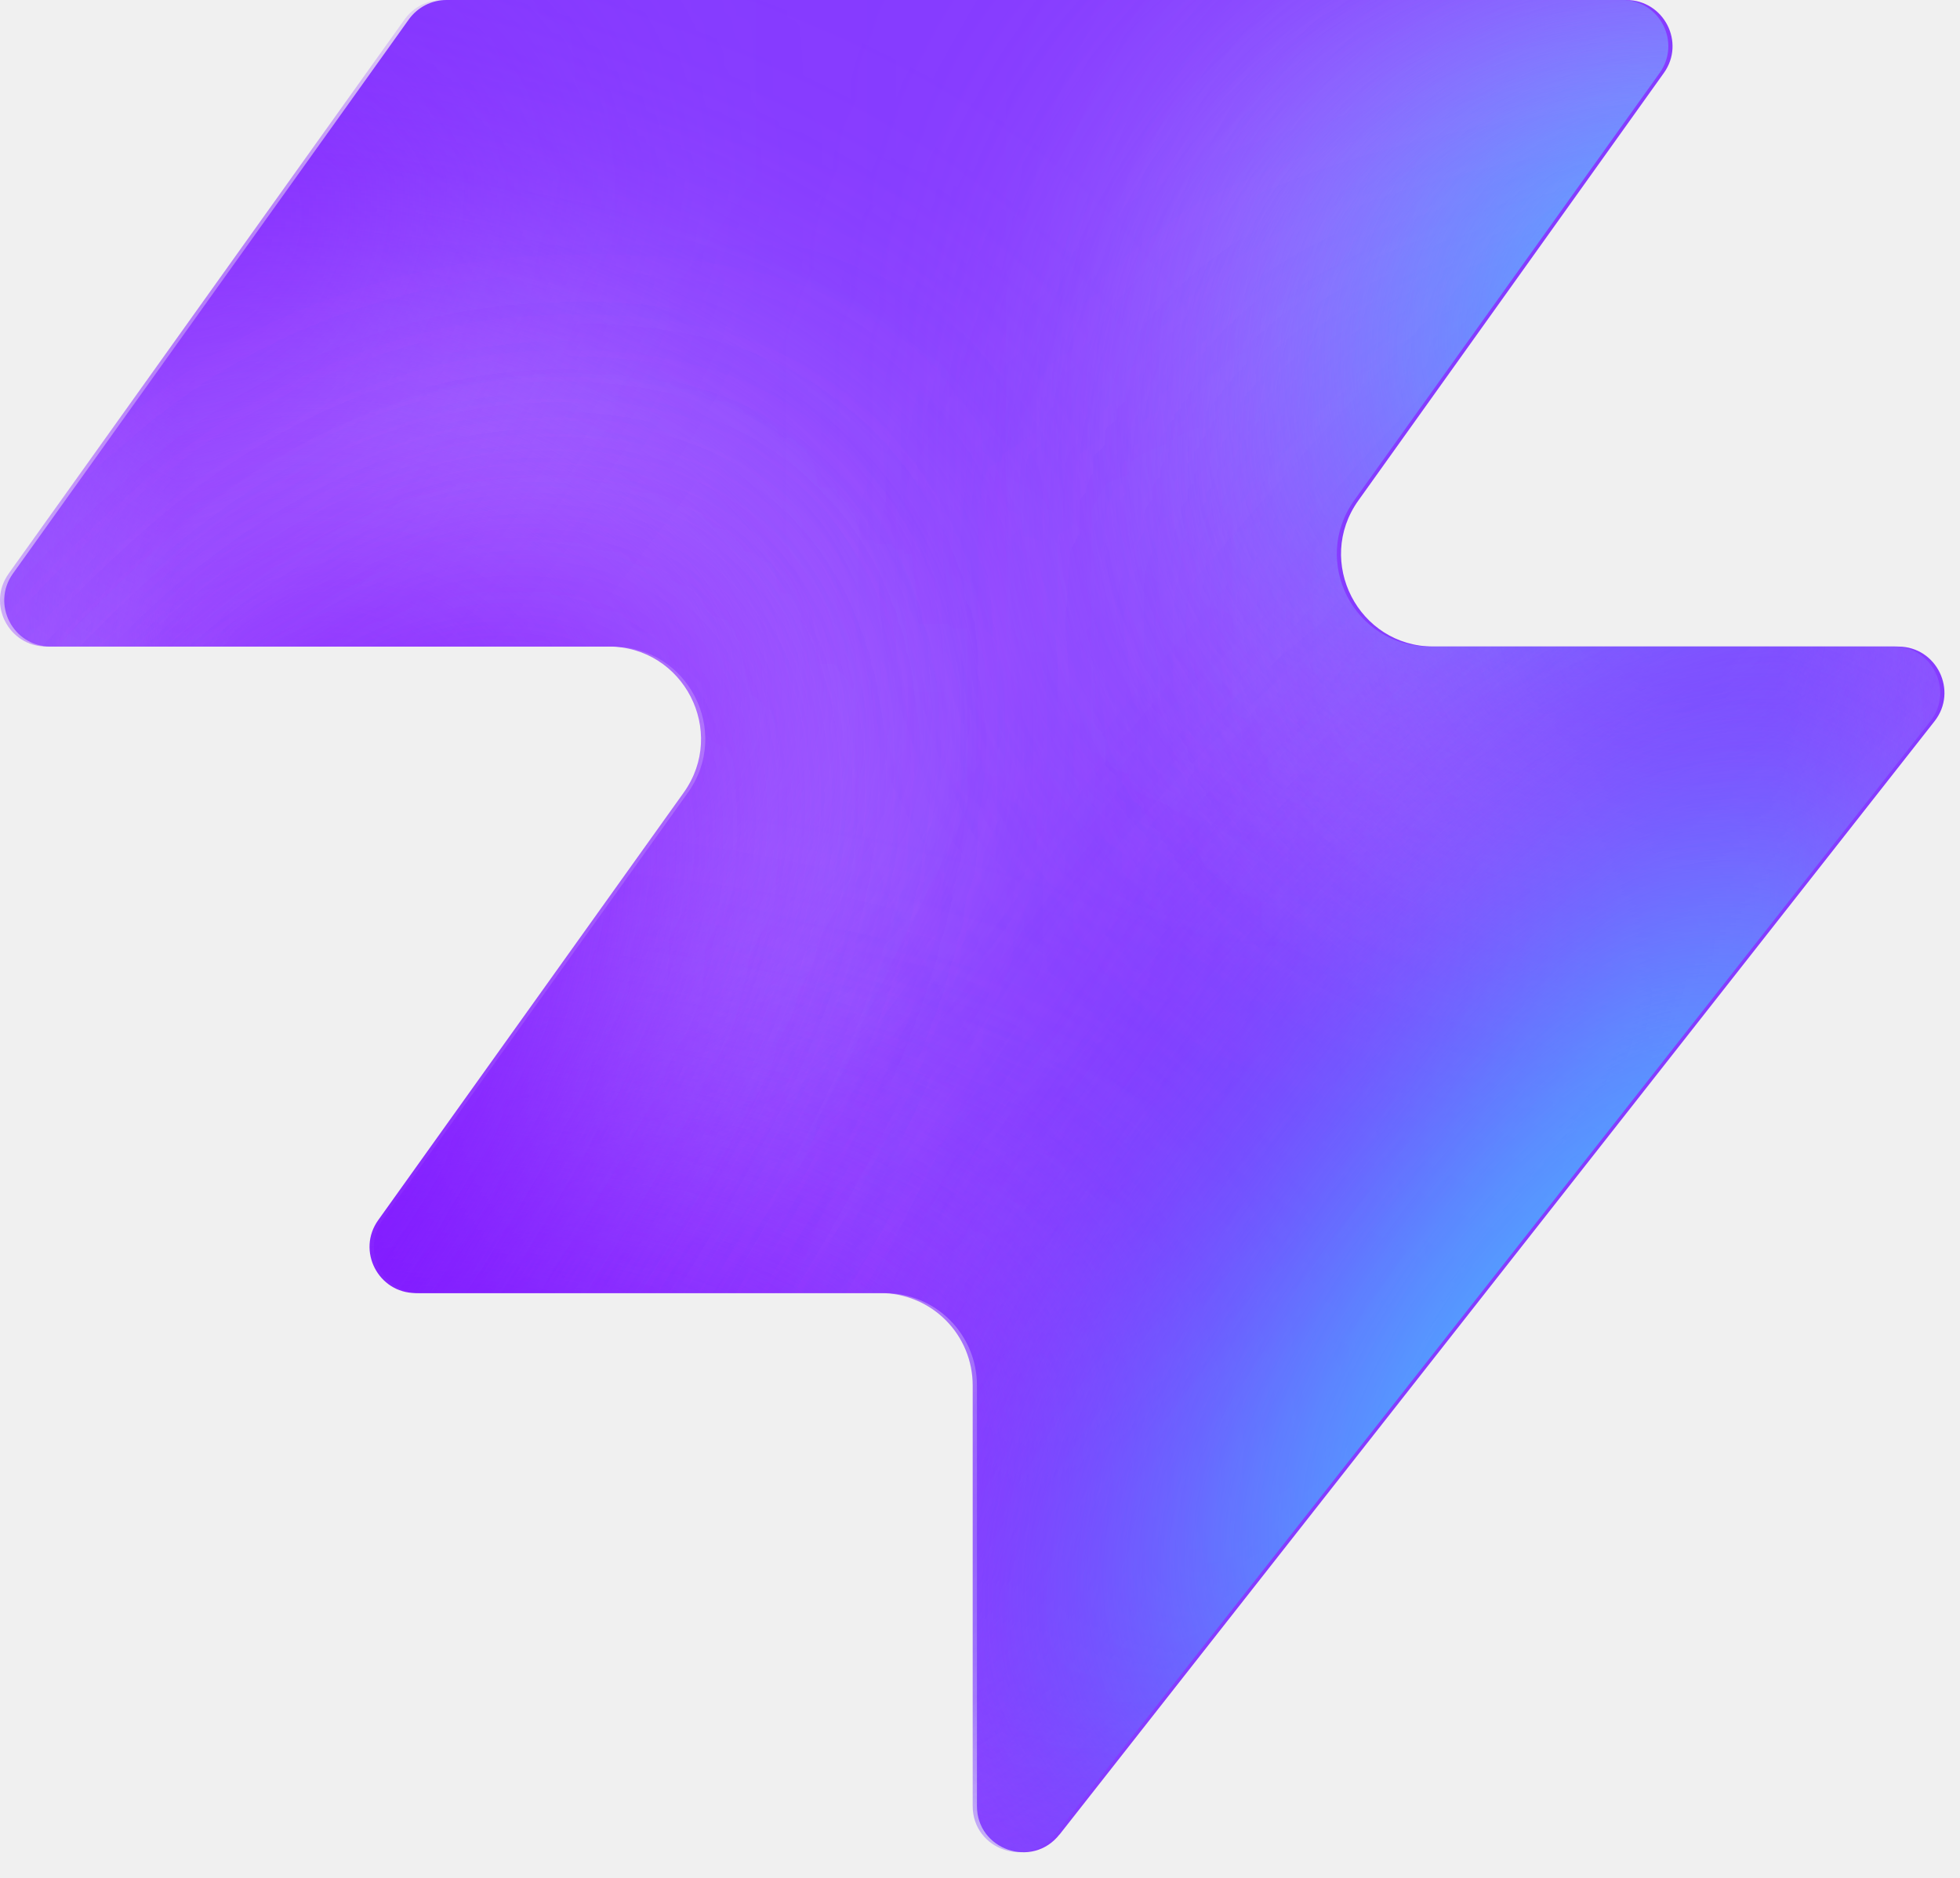
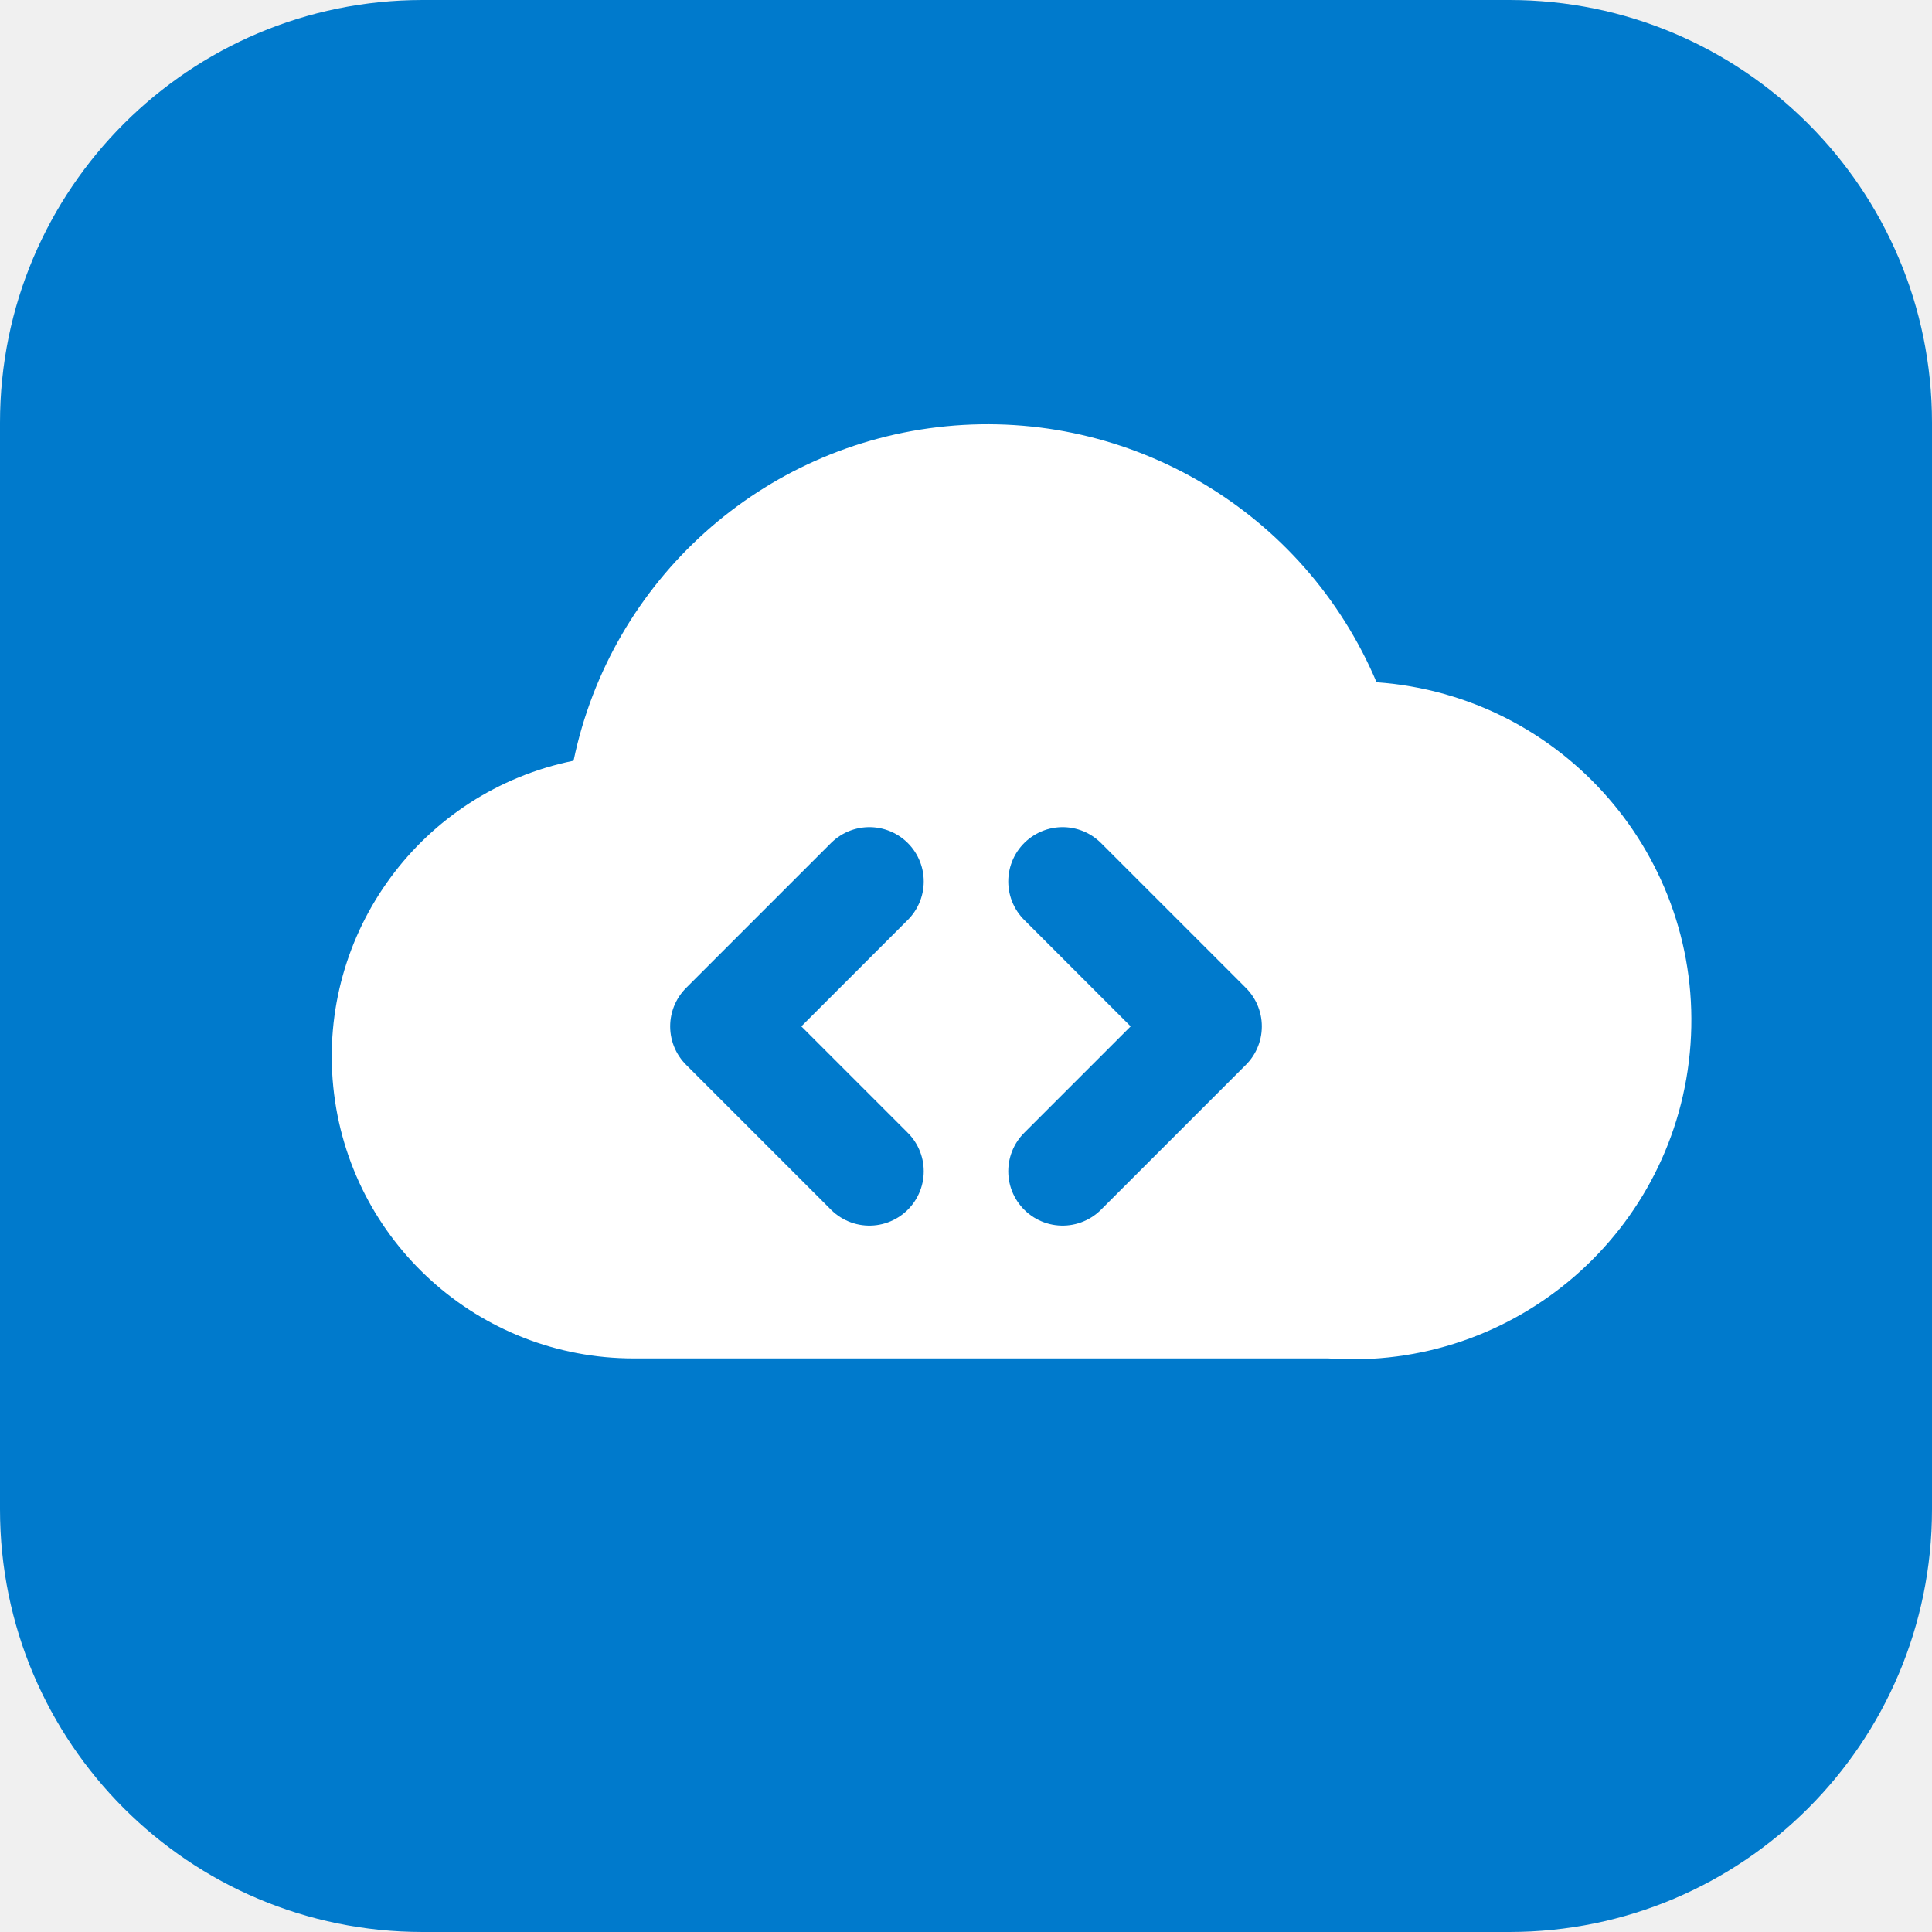
- <svg xmlns="http://www.w3.org/2000/svg" width="48" height="46" fill="none" viewBox="0 0 48 46">
-   <path fill="#863bff" d="M25.946 44.938c-.664.845-2.021.375-2.021-.698V33.937a2.26 2.26 0 0 0-2.262-2.262H10.287c-.92 0-1.456-1.04-.92-1.788l7.48-10.471c1.07-1.497 0-3.578-1.842-3.578H1.237c-.92 0-1.456-1.04-.92-1.788L10.013.474c.214-.297.556-.474.92-.474h28.894c.92 0 1.456 1.04.92 1.788l-7.48 10.471c-1.07 1.498 0 3.579 1.842 3.579h11.377c.943 0 1.473 1.088.89 1.83L25.947 44.94z" style="fill:#863bff;fill:color(display-p3 .525 .23 1);fill-opacity:1" />
-   <mask id="a" width="48" height="46" x="0" y="0" maskUnits="userSpaceOnUse" style="mask-type:alpha">
-     <path fill="#000" d="M25.842 44.938c-.664.844-2.021.375-2.021-.698V33.937a2.26 2.26 0 0 0-2.262-2.262H10.183c-.92 0-1.456-1.04-.92-1.788l7.48-10.471c1.07-1.498 0-3.579-1.842-3.579H1.133c-.92 0-1.456-1.04-.92-1.787L9.91.473c.214-.297.556-.474.92-.474h28.894c.92 0 1.456 1.04.92 1.788l-7.48 10.471c-1.07 1.498 0 3.578 1.842 3.578h11.377c.943 0 1.473 1.088.89 1.832L25.843 44.94z" style="fill:#000;fill-opacity:1" />
-   </mask>
-   <g mask="url(#a)">
-     <g filter="url(#b)">
-       <ellipse cx="5.508" cy="14.704" fill="#ede6ff" rx="5.508" ry="14.704" style="fill:#ede6ff;fill:color(display-p3 .927 .903 1);fill-opacity:1" transform="matrix(.00324 1 1 -.00324 -4.47 31.516)" />
-     </g>
-     <g filter="url(#c)">
-       <ellipse cx="10.399" cy="29.851" fill="#ede6ff" rx="10.399" ry="29.851" style="fill:#ede6ff;fill:color(display-p3 .927 .903 1);fill-opacity:1" transform="matrix(.00324 1 1 -.00324 -39.328 7.883)" />
-     </g>
-     <g filter="url(#d)">
-       <ellipse cx="5.508" cy="30.487" fill="#7e14ff" rx="5.508" ry="30.487" style="fill:#7e14ff;fill:color(display-p3 .492 .077 1);fill-opacity:1" transform="rotate(89.814 -25.913 -14.639)scale(1 -1)" />
-     </g>
-     <g filter="url(#e)">
-       <ellipse cx="5.508" cy="30.599" fill="#7e14ff" rx="5.508" ry="30.599" style="fill:#7e14ff;fill:color(display-p3 .492 .077 1);fill-opacity:1" transform="rotate(89.814 -32.644 -3.334)scale(1 -1)" />
-     </g>
-     <g filter="url(#f)">
-       <ellipse cx="5.508" cy="30.599" fill="#7e14ff" rx="5.508" ry="30.599" style="fill:#7e14ff;fill:color(display-p3 .492 .077 1);fill-opacity:1" transform="matrix(.00324 1 1 -.00324 -34.34 30.47)" />
-     </g>
-     <g filter="url(#g)">
-       <ellipse cx="14.072" cy="22.078" fill="#ede6ff" rx="14.072" ry="22.078" style="fill:#ede6ff;fill:color(display-p3 .927 .903 1);fill-opacity:1" transform="rotate(93.35 24.506 48.493)scale(-1 1)" />
-     </g>
-     <g filter="url(#h)">
-       <ellipse cx="3.47" cy="21.501" fill="#7e14ff" rx="3.47" ry="21.501" style="fill:#7e14ff;fill:color(display-p3 .492 .077 1);fill-opacity:1" transform="rotate(89.009 28.708 47.59)scale(-1 1)" />
-     </g>
-     <g filter="url(#i)">
-       <ellipse cx="3.47" cy="21.501" fill="#7e14ff" rx="3.47" ry="21.501" style="fill:#7e14ff;fill:color(display-p3 .492 .077 1);fill-opacity:1" transform="rotate(89.009 28.708 47.59)scale(-1 1)" />
-     </g>
-     <g filter="url(#j)">
-       <ellipse cx=".387" cy="8.972" fill="#7e14ff" rx="4.407" ry="29.108" style="fill:#7e14ff;fill:color(display-p3 .492 .077 1);fill-opacity:1" transform="rotate(39.51 .387 8.972)" />
-     </g>
-     <g filter="url(#k)">
-       <ellipse cx="47.523" cy="-6.092" fill="#7e14ff" rx="4.407" ry="29.108" style="fill:#7e14ff;fill:color(display-p3 .492 .077 1);fill-opacity:1" transform="rotate(37.892 47.523 -6.092)" />
-     </g>
-     <g filter="url(#l)">
-       <ellipse cx="41.412" cy="6.333" fill="#47bfff" rx="5.971" ry="9.665" style="fill:#47bfff;fill:color(display-p3 .28 .748 1);fill-opacity:1" transform="rotate(37.892 41.412 6.333)" />
-     </g>
-     <g filter="url(#m)">
-       <ellipse cx="-1.879" cy="38.332" fill="#7e14ff" rx="4.407" ry="29.108" style="fill:#7e14ff;fill:color(display-p3 .492 .077 1);fill-opacity:1" transform="rotate(37.892 -1.88 38.332)" />
-     </g>
-     <g filter="url(#n)">
-       <ellipse cx="-1.879" cy="38.332" fill="#7e14ff" rx="4.407" ry="29.108" style="fill:#7e14ff;fill:color(display-p3 .492 .077 1);fill-opacity:1" transform="rotate(37.892 -1.88 38.332)" />
-     </g>
-     <g filter="url(#o)">
-       <ellipse cx="35.651" cy="29.907" fill="#7e14ff" rx="4.407" ry="29.108" style="fill:#7e14ff;fill:color(display-p3 .492 .077 1);fill-opacity:1" transform="rotate(37.892 35.651 29.907)" />
-     </g>
-     <g filter="url(#p)">
-       <ellipse cx="38.418" cy="32.4" fill="#47bfff" rx="5.971" ry="15.297" style="fill:#47bfff;fill:color(display-p3 .28 .748 1);fill-opacity:1" transform="rotate(37.892 38.418 32.4)" />
-     </g>
-   </g>
-   <defs>
-     <filter id="b" width="60.045" height="41.654" x="-19.77" y="16.149" color-interpolation-filters="sRGB" filterUnits="userSpaceOnUse">
-       <feFlood flood-opacity="0" result="BackgroundImageFix" />
-       <feBlend in="SourceGraphic" in2="BackgroundImageFix" result="shape" />
-       <feGaussianBlur result="effect1_foregroundBlur_2002_17158" stdDeviation="7.659" />
-     </filter>
-     <filter id="c" width="90.34" height="51.437" x="-54.613" y="-7.533" color-interpolation-filters="sRGB" filterUnits="userSpaceOnUse">
-       <feFlood flood-opacity="0" result="BackgroundImageFix" />
-       <feBlend in="SourceGraphic" in2="BackgroundImageFix" result="shape" />
-       <feGaussianBlur result="effect1_foregroundBlur_2002_17158" stdDeviation="7.659" />
-     </filter>
-     <filter id="d" width="79.355" height="29.4" x="-49.64" y="2.03" color-interpolation-filters="sRGB" filterUnits="userSpaceOnUse">
-       <feFlood flood-opacity="0" result="BackgroundImageFix" />
-       <feBlend in="SourceGraphic" in2="BackgroundImageFix" result="shape" />
-       <feGaussianBlur result="effect1_foregroundBlur_2002_17158" stdDeviation="4.596" />
-     </filter>
-     <filter id="e" width="79.579" height="29.4" x="-45.045" y="20.029" color-interpolation-filters="sRGB" filterUnits="userSpaceOnUse">
-       <feFlood flood-opacity="0" result="BackgroundImageFix" />
-       <feBlend in="SourceGraphic" in2="BackgroundImageFix" result="shape" />
-       <feGaussianBlur result="effect1_foregroundBlur_2002_17158" stdDeviation="4.596" />
-     </filter>
-     <filter id="f" width="79.579" height="29.4" x="-43.513" y="21.178" color-interpolation-filters="sRGB" filterUnits="userSpaceOnUse">
-       <feFlood flood-opacity="0" result="BackgroundImageFix" />
-       <feBlend in="SourceGraphic" in2="BackgroundImageFix" result="shape" />
-       <feGaussianBlur result="effect1_foregroundBlur_2002_17158" stdDeviation="4.596" />
-     </filter>
-     <filter id="g" width="74.749" height="58.852" x="15.756" y="-17.901" color-interpolation-filters="sRGB" filterUnits="userSpaceOnUse">
-       <feFlood flood-opacity="0" result="BackgroundImageFix" />
-       <feBlend in="SourceGraphic" in2="BackgroundImageFix" result="shape" />
-       <feGaussianBlur result="effect1_foregroundBlur_2002_17158" stdDeviation="7.659" />
-     </filter>
-     <filter id="h" width="61.377" height="25.362" x="23.548" y="2.284" color-interpolation-filters="sRGB" filterUnits="userSpaceOnUse">
-       <feFlood flood-opacity="0" result="BackgroundImageFix" />
-       <feBlend in="SourceGraphic" in2="BackgroundImageFix" result="shape" />
-       <feGaussianBlur result="effect1_foregroundBlur_2002_17158" stdDeviation="4.596" />
-     </filter>
-     <filter id="i" width="61.377" height="25.362" x="23.548" y="2.284" color-interpolation-filters="sRGB" filterUnits="userSpaceOnUse">
-       <feFlood flood-opacity="0" result="BackgroundImageFix" />
-       <feBlend in="SourceGraphic" in2="BackgroundImageFix" result="shape" />
-       <feGaussianBlur result="effect1_foregroundBlur_2002_17158" stdDeviation="4.596" />
-     </filter>
-     <filter id="j" width="56.045" height="63.649" x="-27.636" y="-22.853" color-interpolation-filters="sRGB" filterUnits="userSpaceOnUse">
-       <feFlood flood-opacity="0" result="BackgroundImageFix" />
-       <feBlend in="SourceGraphic" in2="BackgroundImageFix" result="shape" />
-       <feGaussianBlur result="effect1_foregroundBlur_2002_17158" stdDeviation="4.596" />
-     </filter>
-     <filter id="k" width="54.814" height="64.646" x="20.116" y="-38.415" color-interpolation-filters="sRGB" filterUnits="userSpaceOnUse">
-       <feFlood flood-opacity="0" result="BackgroundImageFix" />
-       <feBlend in="SourceGraphic" in2="BackgroundImageFix" result="shape" />
-       <feGaussianBlur result="effect1_foregroundBlur_2002_17158" stdDeviation="4.596" />
-     </filter>
-     <filter id="l" width="33.541" height="35.313" x="24.641" y="-11.323" color-interpolation-filters="sRGB" filterUnits="userSpaceOnUse">
-       <feFlood flood-opacity="0" result="BackgroundImageFix" />
-       <feBlend in="SourceGraphic" in2="BackgroundImageFix" result="shape" />
-       <feGaussianBlur result="effect1_foregroundBlur_2002_17158" stdDeviation="4.596" />
-     </filter>
-     <filter id="m" width="54.814" height="64.646" x="-29.286" y="6.009" color-interpolation-filters="sRGB" filterUnits="userSpaceOnUse">
-       <feFlood flood-opacity="0" result="BackgroundImageFix" />
-       <feBlend in="SourceGraphic" in2="BackgroundImageFix" result="shape" />
-       <feGaussianBlur result="effect1_foregroundBlur_2002_17158" stdDeviation="4.596" />
-     </filter>
-     <filter id="n" width="54.814" height="64.646" x="-29.286" y="6.009" color-interpolation-filters="sRGB" filterUnits="userSpaceOnUse">
-       <feFlood flood-opacity="0" result="BackgroundImageFix" />
-       <feBlend in="SourceGraphic" in2="BackgroundImageFix" result="shape" />
-       <feGaussianBlur result="effect1_foregroundBlur_2002_17158" stdDeviation="4.596" />
-     </filter>
-     <filter id="o" width="54.814" height="64.646" x="8.244" y="-2.416" color-interpolation-filters="sRGB" filterUnits="userSpaceOnUse">
-       <feFlood flood-opacity="0" result="BackgroundImageFix" />
-       <feBlend in="SourceGraphic" in2="BackgroundImageFix" result="shape" />
-       <feGaussianBlur result="effect1_foregroundBlur_2002_17158" stdDeviation="4.596" />
-     </filter>
-     <filter id="p" width="39.409" height="43.623" x="18.713" y="10.588" color-interpolation-filters="sRGB" filterUnits="userSpaceOnUse">
-       <feFlood flood-opacity="0" result="BackgroundImageFix" />
-       <feBlend in="SourceGraphic" in2="BackgroundImageFix" result="shape" />
-       <feGaussianBlur result="effect1_foregroundBlur_2002_17158" stdDeviation="4.596" />
-     </filter>
-   </defs>
+ <svg xmlns="http://www.w3.org/2000/svg" viewBox="0 0 32 32">
+   <rect width="32" height="32" rx="7" fill="#007acc" />
+   <path d="M10.5 22.5a5 5 0 0 1-1-9.9 7 7 0 0 1 13.3-1.3 4.8 4.8 0 0 1-.8 11.2z" fill="#fff" />
+   <path d="m14.4 14.6-2.4 2.4 2.4 2.4m3.2-4.8 2.4 2.4-2.4 2.4" fill="none" stroke="#007acc" stroke-width="1.8" stroke-linecap="round" stroke-linejoin="round" />
</svg>
